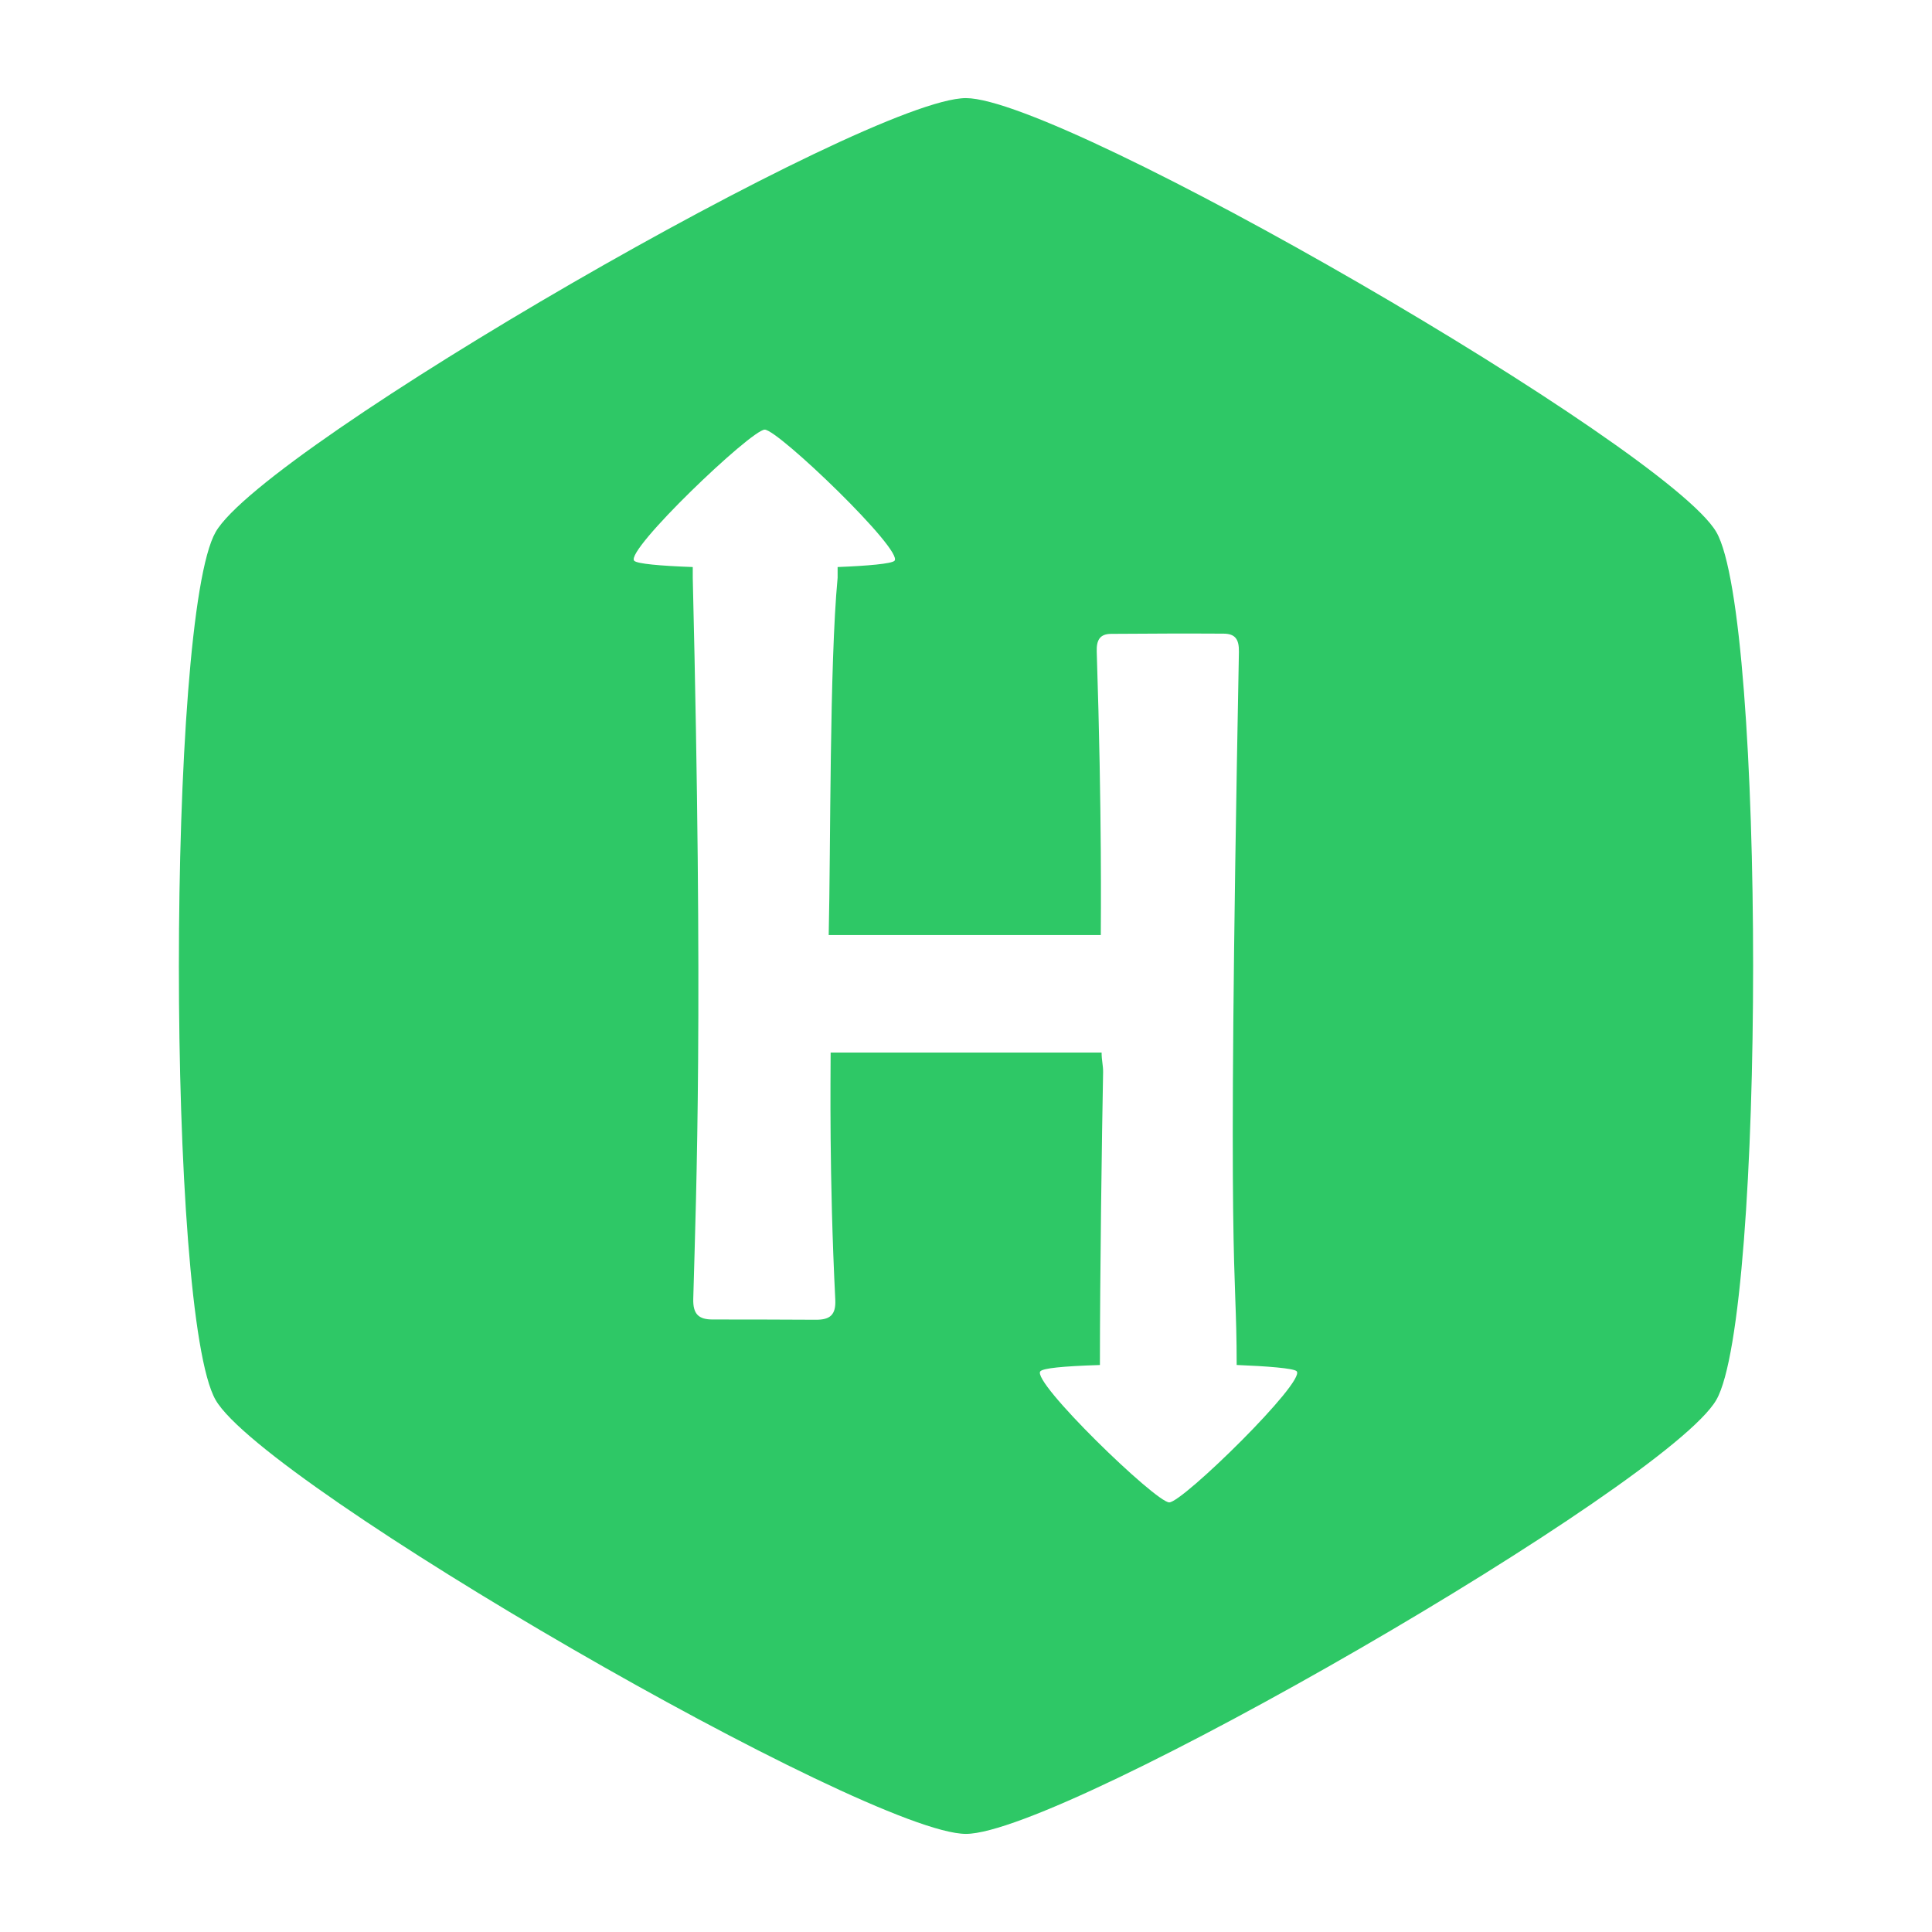
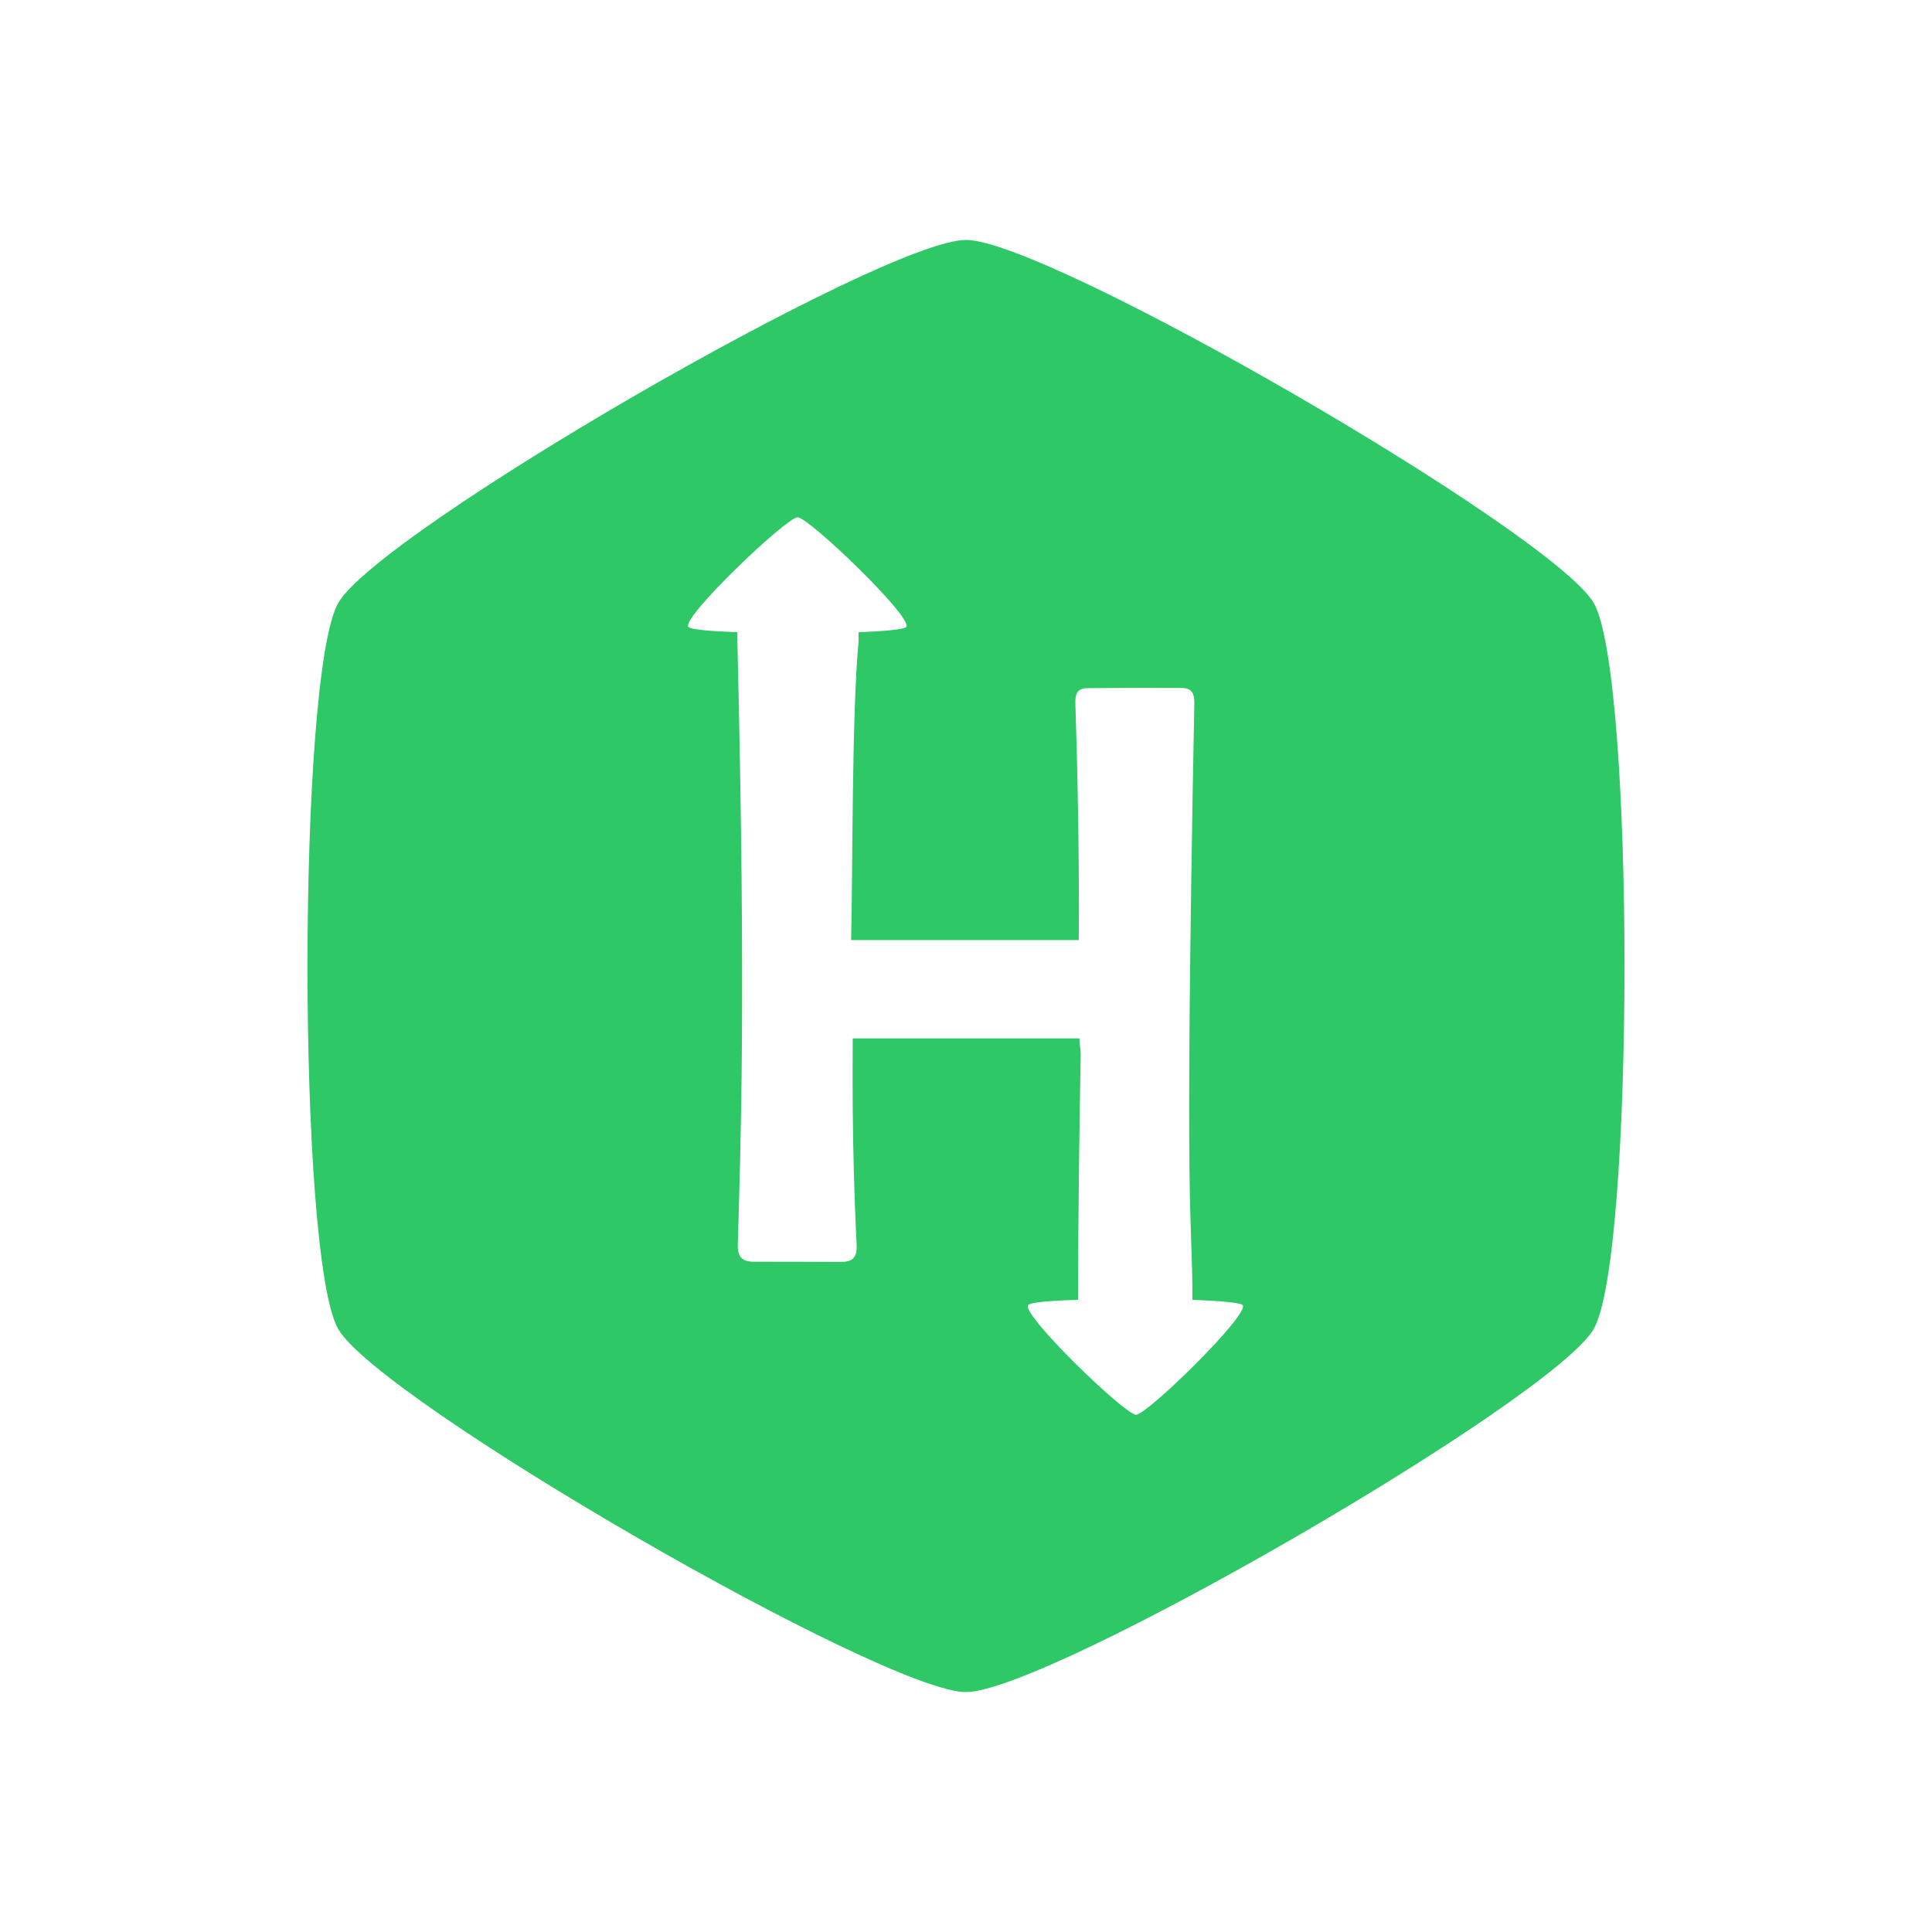
- <svg xmlns="http://www.w3.org/2000/svg" height="512" width="512" viewBox="0 0 512 512">
+ <svg xmlns="http://www.w3.org/2000/svg" height="512" width="512" viewBox="-50 -50 612 612">
  <path d="M-1-1h582v402H-1z" fill="none" />
  <path d="M454.843 141.001c-13.019-22.417-172.832-115-198.859-115-26.019 0-185.895 92.351-198.84 115-12.947 22.649-13.019 207.358 0 230.009 13.018 22.639 172.839 114.989 198.84 114.989 26 0 185.841-92.466 198.851-114.999 13.007-22.533 13.016-207.583.008-229.999zM309.862 398.15c-3.559 0-36.756-32.137-34.141-34.762.781-.78 5.625-1.328 15.768-1.644 0-23.564.53-61.622.844-77.553.038-1.814-.395-3.081-.395-5.256h-71.812c0 6.379-.412 32.523 1.232 65.479.205 4.078-1.42 5.353-5.158 5.335-9.102-.025-18.211-.099-27.321-.071-3.683.009-5.274-1.374-5.157-5.488.826-30.043 2.66-75.488-.134-191.07v-2.849c-8.688-.314-14.717-.862-15.508-1.652-2.624-2.624 31.032-34.76 34.581-34.76 3.558 0 36.989 32.145 34.383 34.76-.782.781-7.098 1.338-15.067 1.652v2.84c-2.174 23.135-1.823 71.506-2.362 94.686h72.107c0-4.089.351-31.212-1.077-75.145-.091-3.047.853-4.646 3.781-4.672 9.945-.072 19.9-.117 29.855-.055 3.108.019 4.105 1.546 4.043 4.834-3.28 171.861-.594 159.867-.594 188.975 7.97.315 15.112.864 15.895 1.655 2.588 2.615-30.205 34.761-33.763 34.761z" fill="#2ec866" />
</svg>
